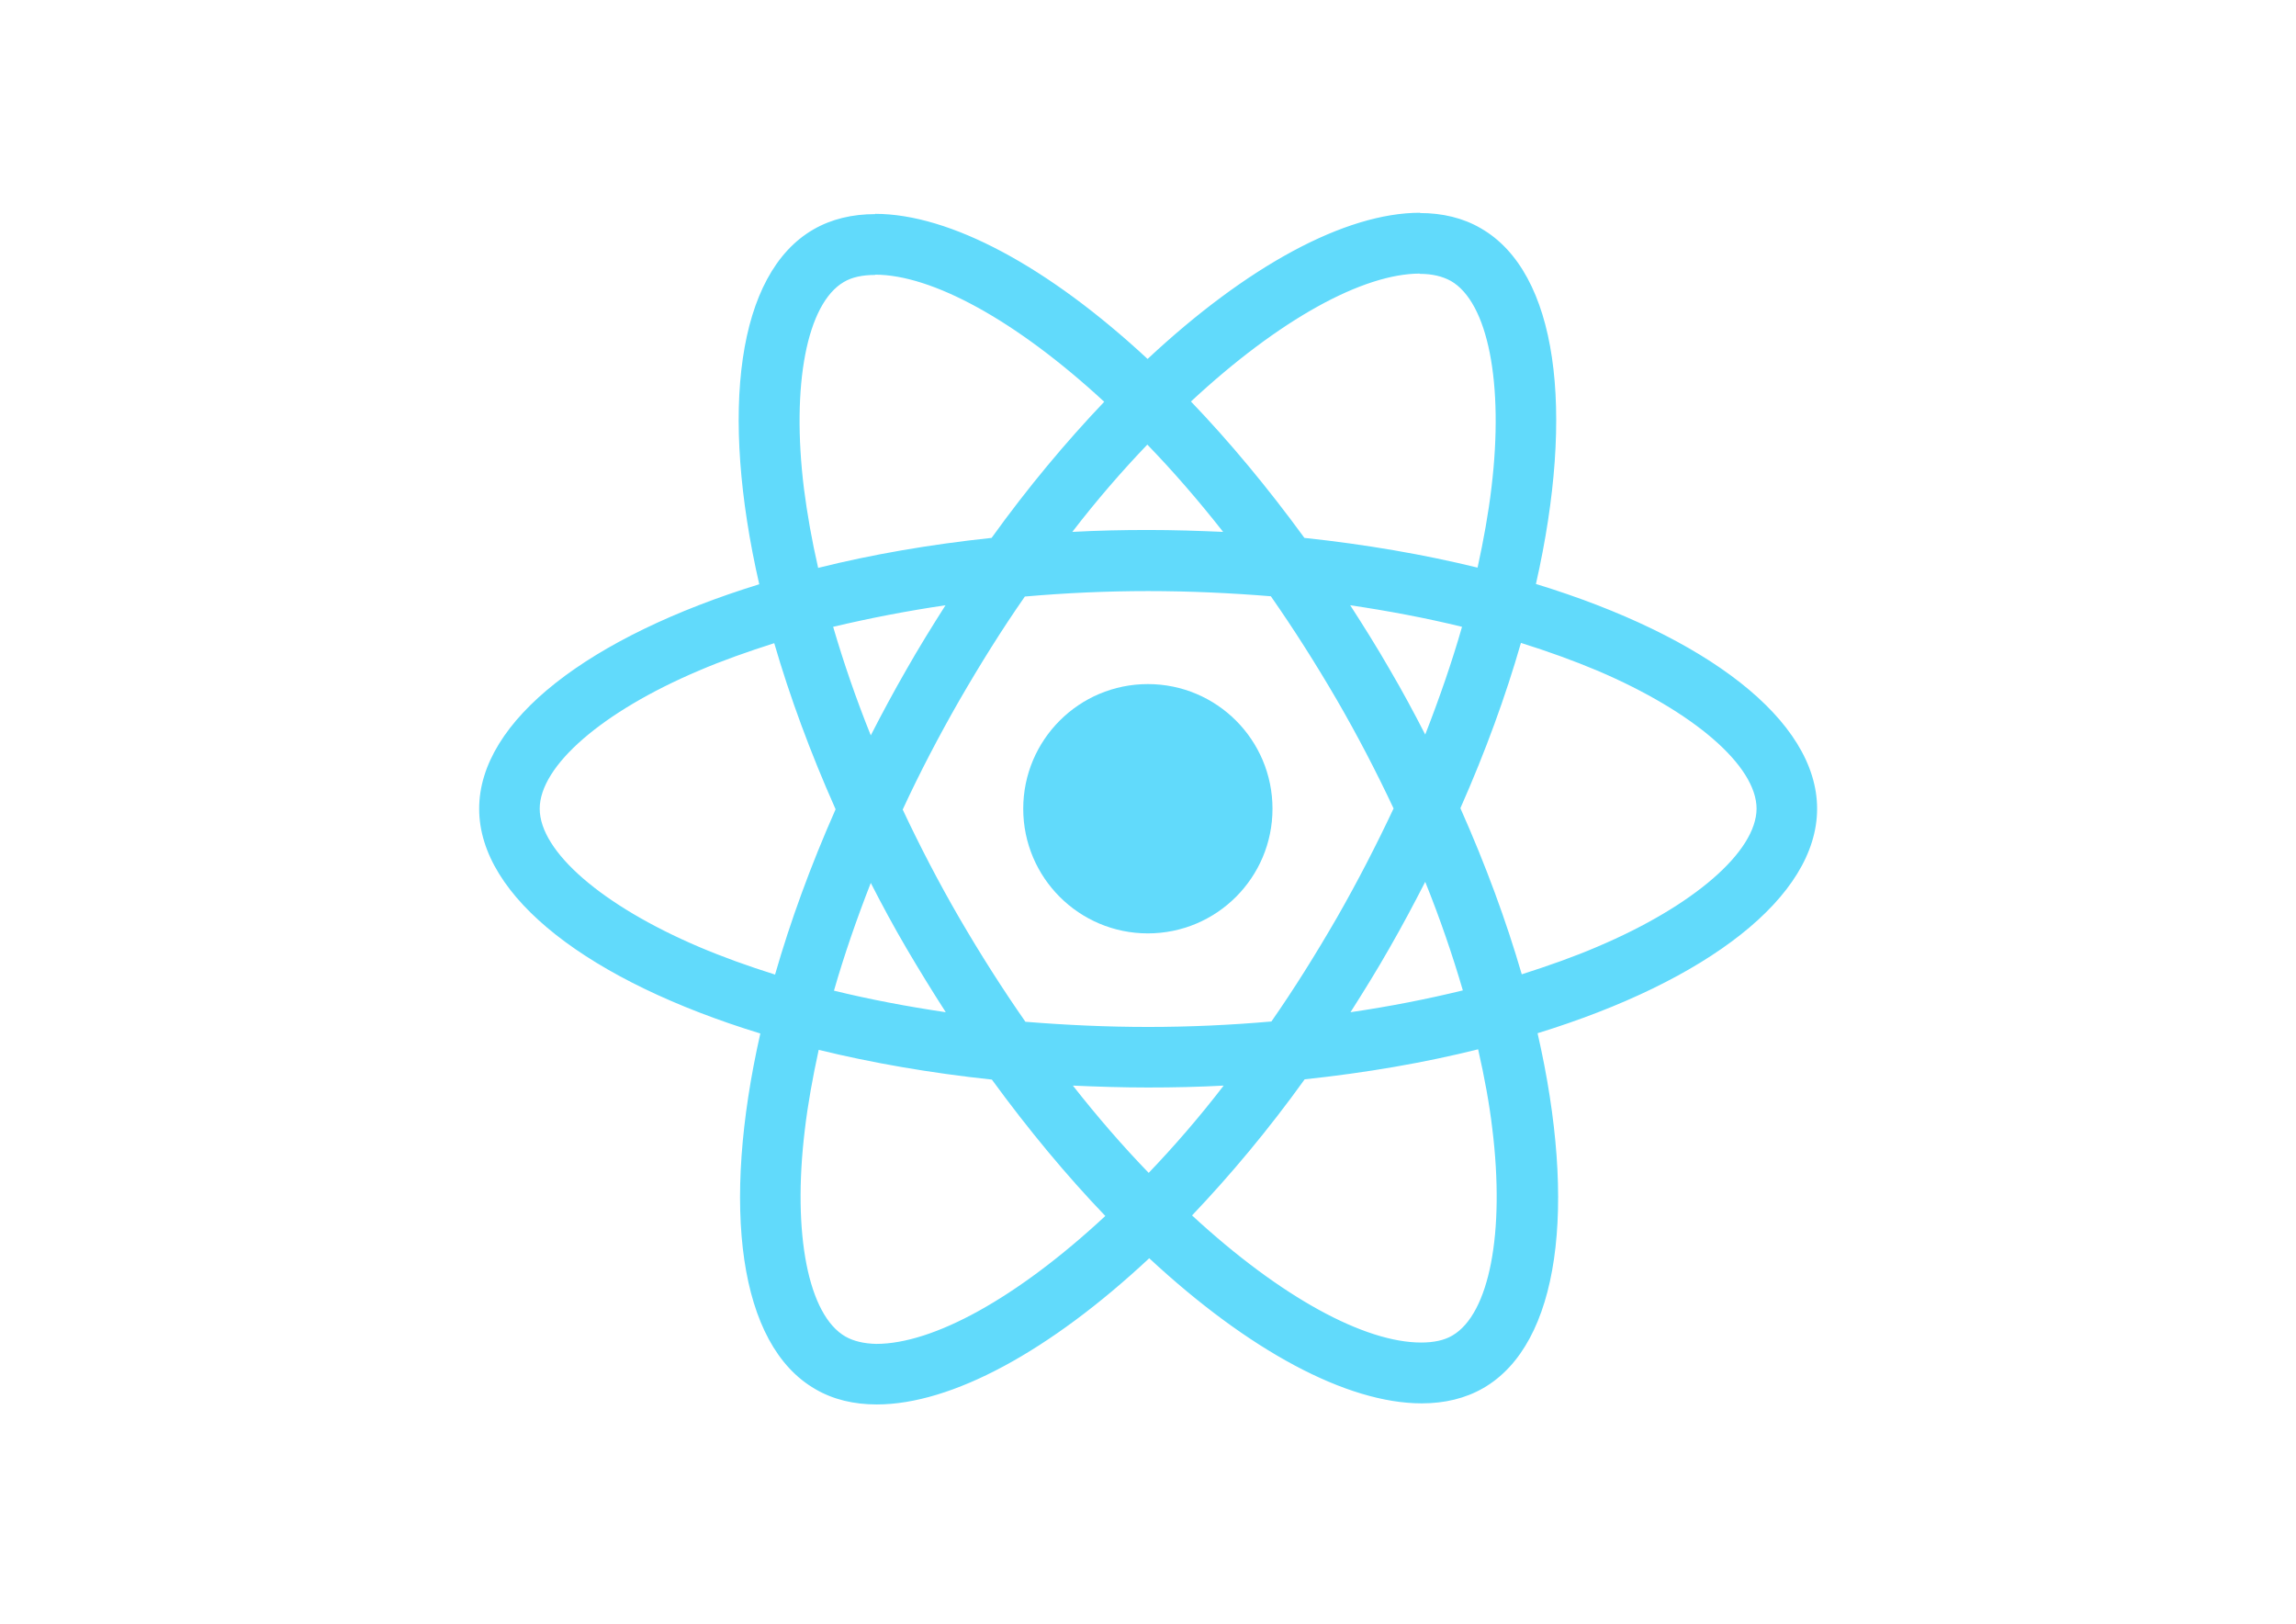
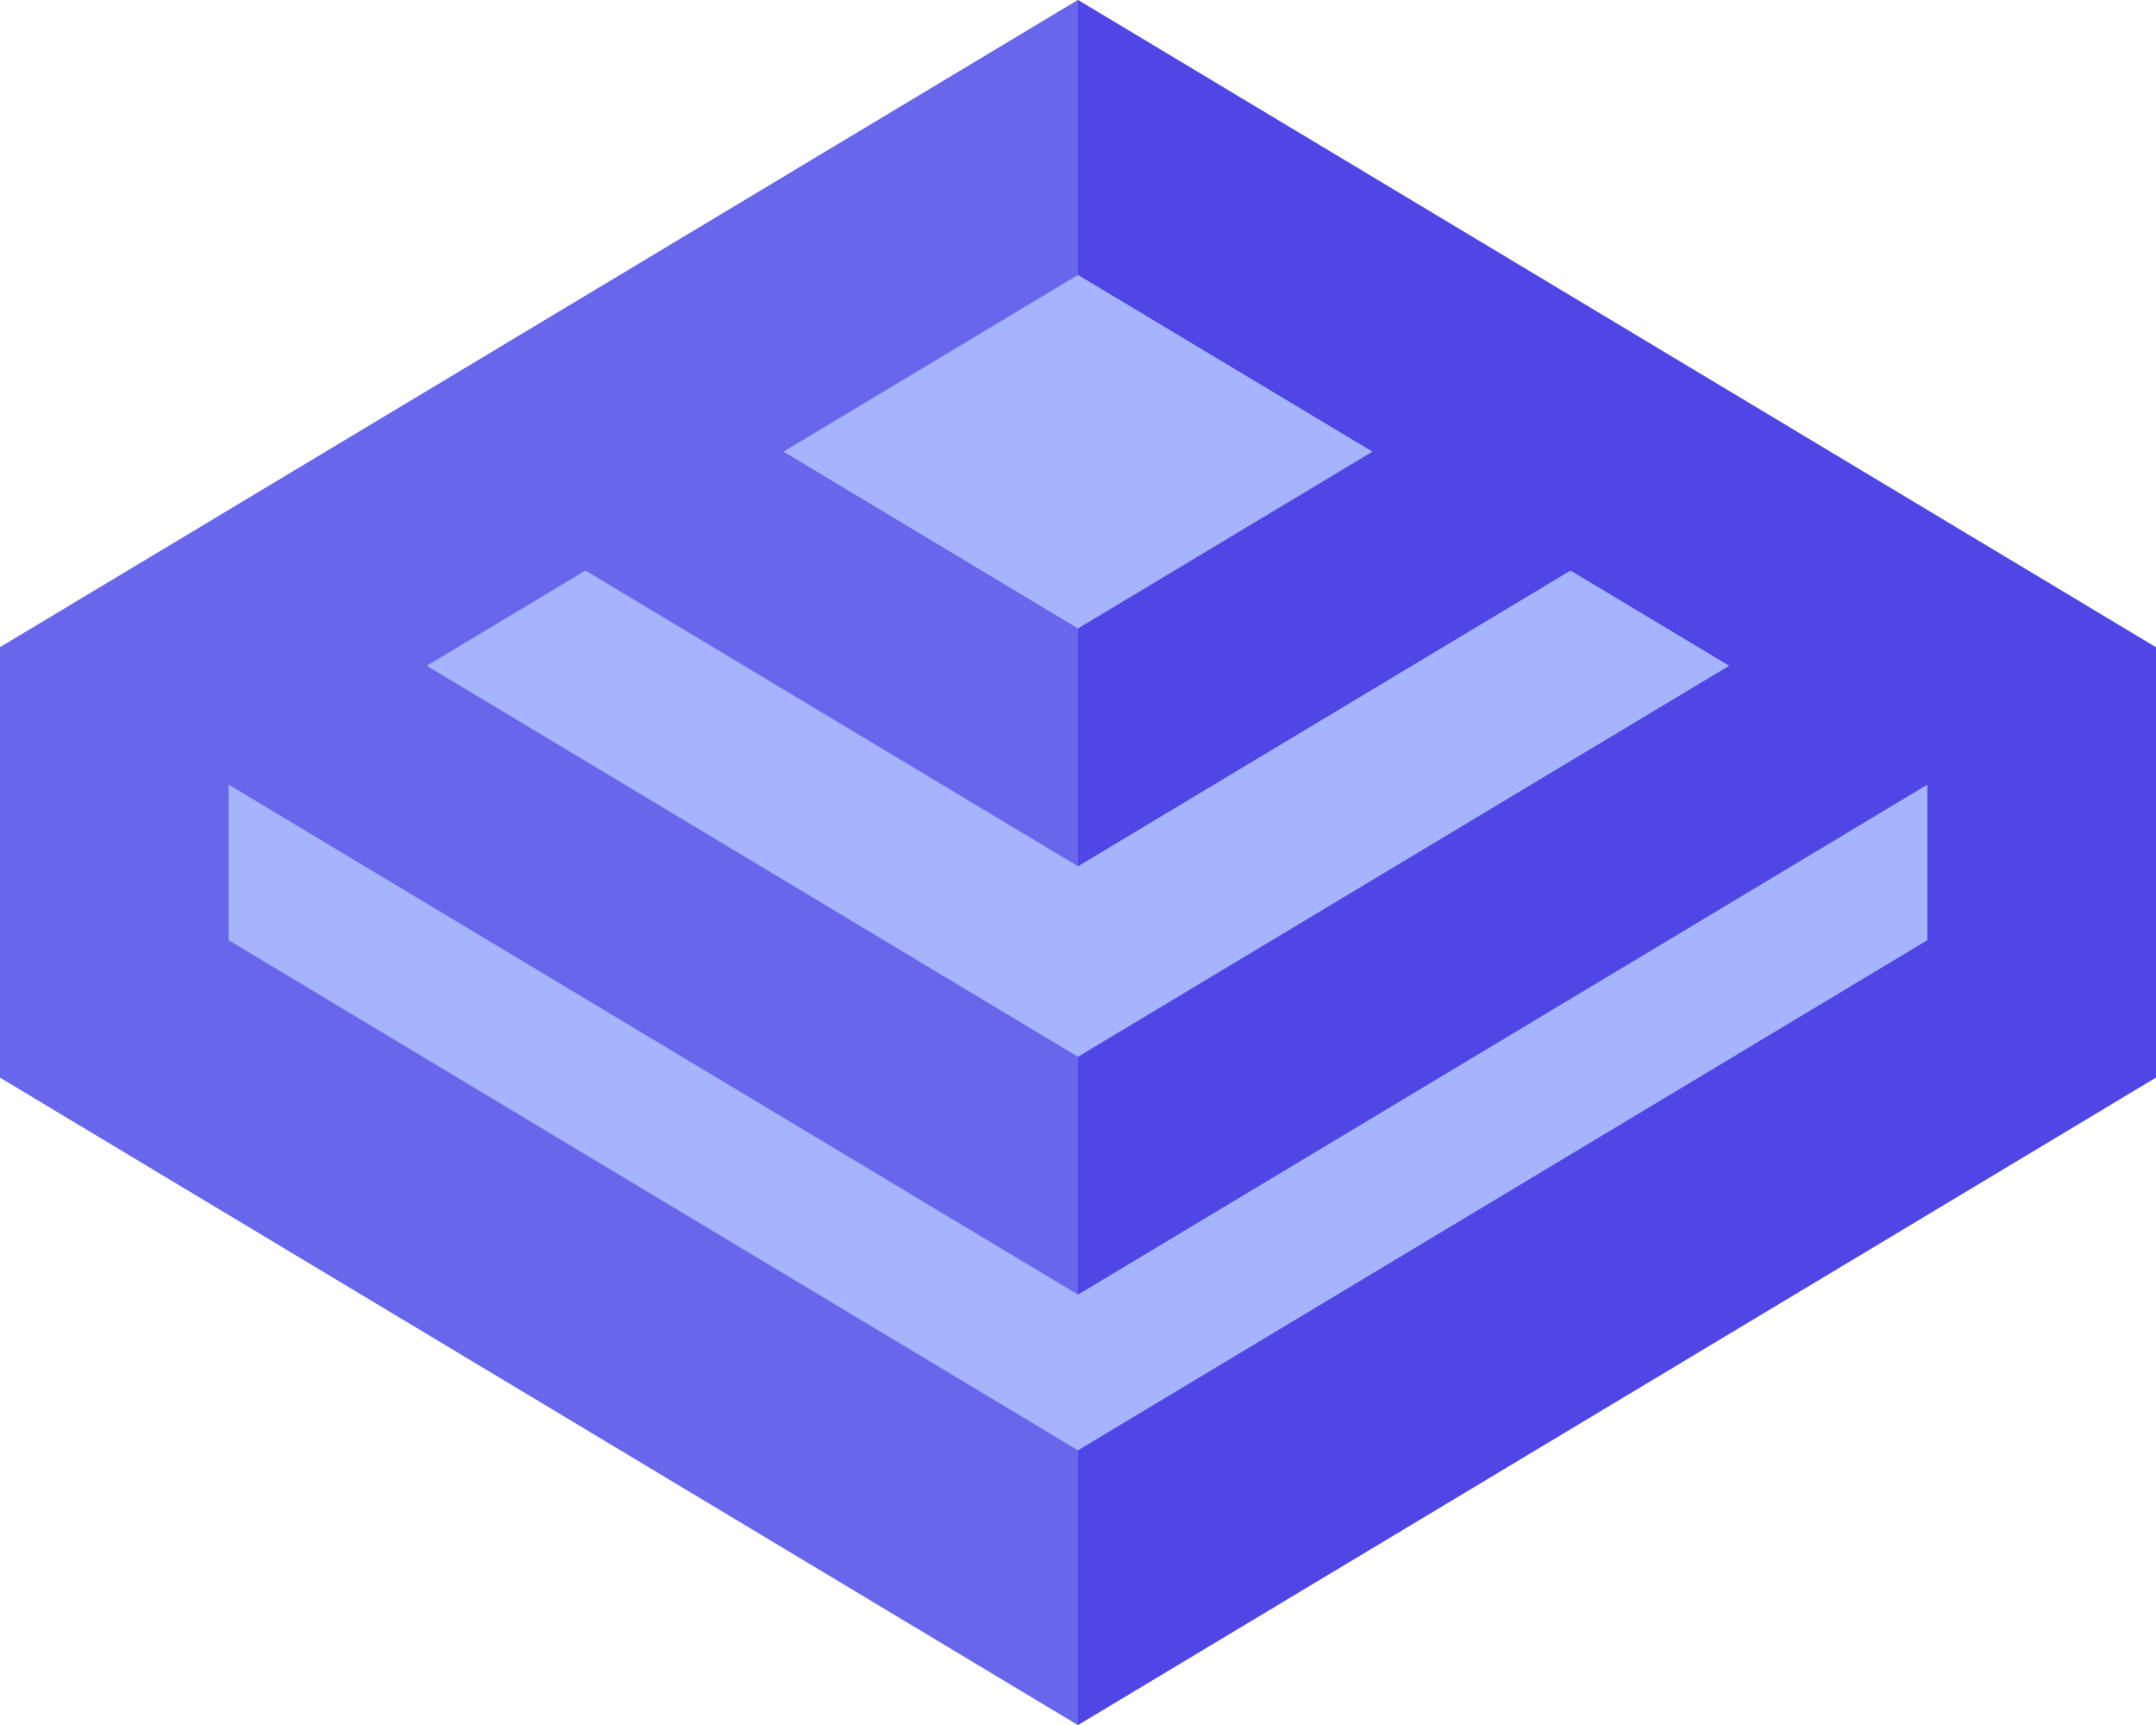
- <svg xmlns="http://www.w3.org/2000/svg" viewBox="0 0 841.9 595.3">
-   <g fill="#61DAFB">
-     <path d="M666.3 296.5c0-32.5-40.7-63.3-103.1-82.4 14.4-63.6 8-114.2-20.2-130.4-6.5-3.8-14.1-5.6-22.4-5.6v22.3c4.6 0 8.3.9 11.4 2.6 13.6 7.8 19.5 37.5 14.9 75.7-1.1 9.4-2.9 19.3-5.1 29.4-19.6-4.8-41-8.5-63.5-10.9-13.5-18.5-27.5-35.3-41.6-50 32.6-30.3 63.2-46.9 84-46.9V78c-27.5 0-63.5 19.6-99.9 53.6-36.4-33.8-72.4-53.2-99.9-53.2v22.3c20.7 0 51.4 16.5 84 46.6-14 14.7-28 31.4-41.3 49.9-22.6 2.4-44 6.1-63.6 11-2.3-10-4-19.7-5.2-29-4.7-38.2 1.1-67.9 14.6-75.8 3-1.8 6.9-2.6 11.5-2.6V78.5c-8.4 0-16 1.8-22.6 5.6-28.1 16.2-34.4 66.7-19.9 130.1-62.2 19.2-102.7 49.9-102.7 82.3 0 32.5 40.7 63.3 103.1 82.4-14.4 63.6-8 114.2 20.2 130.4 6.5 3.8 14.1 5.6 22.5 5.6 27.5 0 63.5-19.6 99.9-53.6 36.4 33.8 72.4 53.2 99.9 53.2 8.4 0 16-1.8 22.6-5.6 28.1-16.2 34.4-66.7 19.9-130.1 62-19.1 102.5-49.9 102.5-82.3zm-130.2-66.7c-3.7 12.9-8.3 26.2-13.5 39.5-4.1-8-8.4-16-13.1-24-4.6-8-9.5-15.8-14.4-23.4 14.2 2.1 27.9 4.7 41 7.9zm-45.8 106.5c-7.8 13.5-15.8 26.3-24.1 38.2-14.9 1.3-30 2-45.2 2-15.1 0-30.2-.7-45-1.9-8.3-11.9-16.4-24.6-24.2-38-7.6-13.1-14.5-26.4-20.8-39.8 6.2-13.4 13.2-26.8 20.7-39.9 7.8-13.5 15.8-26.3 24.1-38.2 14.9-1.3 30-2 45.2-2 15.1 0 30.2.7 45 1.9 8.3 11.9 16.4 24.6 24.2 38 7.6 13.1 14.5 26.4 20.8 39.8-6.3 13.4-13.2 26.8-20.7 39.9zm32.3-13c5.4 13.4 10 26.8 13.8 39.8-13.1 3.2-26.9 5.9-41.2 8 4.9-7.7 9.8-15.6 14.4-23.7 4.6-8 8.9-16.1 13-24.1zM421.2 430c-9.3-9.6-18.6-20.3-27.8-32 9 .4 18.2.7 27.5.7 9.4 0 18.7-.2 27.8-.7-9 11.7-18.3 22.4-27.5 32zm-74.4-58.9c-14.2-2.1-27.9-4.7-41-7.9 3.7-12.9 8.3-26.2 13.5-39.5 4.1 8 8.4 16 13.1 24 4.7 8 9.5 15.8 14.4 23.4zM420.7 163c9.3 9.6 18.6 20.3 27.8 32-9-.4-18.2-.7-27.5-.7-9.4 0-18.7.2-27.8.7 9-11.7 18.3-22.4 27.5-32zm-74 58.9c-4.9 7.7-9.8 15.6-14.4 23.7-4.6 8-8.9 16-13 24-5.4-13.4-10-26.8-13.8-39.8 13.1-3.1 26.9-5.8 41.2-7.9zm-90.5 125.2c-35.4-15.1-58.3-34.9-58.3-50.6 0-15.7 22.9-35.6 58.3-50.6 8.6-3.7 18-7 27.7-10.1 5.7 19.6 13.2 40 22.5 60.9-9.2 20.8-16.6 41.1-22.2 60.6-9.9-3.1-19.3-6.5-28-10.2zM310 490c-13.6-7.8-19.5-37.5-14.9-75.7 1.1-9.4 2.9-19.3 5.1-29.4 19.6 4.8 41 8.5 63.5 10.9 13.5 18.5 27.5 35.3 41.6 50-32.6 30.3-63.2 46.9-84 46.9-4.5-.1-8.3-1-11.3-2.7zm237.2-76.2c4.7 38.2-1.1 67.9-14.6 75.8-3 1.8-6.9 2.6-11.5 2.6-20.7 0-51.4-16.5-84-46.6 14-14.7 28-31.4 41.3-49.9 22.6-2.4 44-6.1 63.6-11 2.3 10.1 4.1 19.8 5.2 29.1zm38.5-66.7c-8.6 3.7-18 7-27.7 10.1-5.7-19.6-13.2-40-22.5-60.9 9.2-20.8 16.6-41.1 22.2-60.6 9.9 3.1 19.3 6.5 28.1 10.2 35.4 15.1 58.3 34.9 58.3 50.6-.1 15.7-23 35.6-58.4 50.6zM320.8 78.4z" />
-     <circle cx="420.9" cy="296.5" r="45.7" />
-     <path d="M520.5 78.1z" />
-   </g>
+ <svg xmlns="http://www.w3.org/2000/svg" id="logo-39" width="50" height="40" viewBox="0 0 50 40" fill="none">
+   <path d="M25 0L50 15.01V24.986L25 40L0 24.986V15.01L25 0Z" fill="#A5B4FC" class="ccompli2" />
+   <path fill-rule="evenodd" clip-rule="evenodd" d="M0 15.01L25 0L50 15.01V24.986L25 40L0 24.986V15.01ZM25 33.631L44.697 21.802V18.195L44.696 18.195L25 30.02L5.304 18.195L5.303 18.195V21.802L25 33.631ZM25 24.505L40.102 15.438L36.423 13.23L25 20.088L13.577 13.23L9.898 15.438L25 24.505ZM25 14.573L31.829 10.473L25 6.375L18.171 10.473L25 14.573Z" fill="#4F46E5" class="ccustom" />
+   <path d="M25 0L0 15.01V24.986L25 40L25 0Z" fill="#A5B4FC" class="ccompli2" fill-opacity="0.3" />
</svg>
